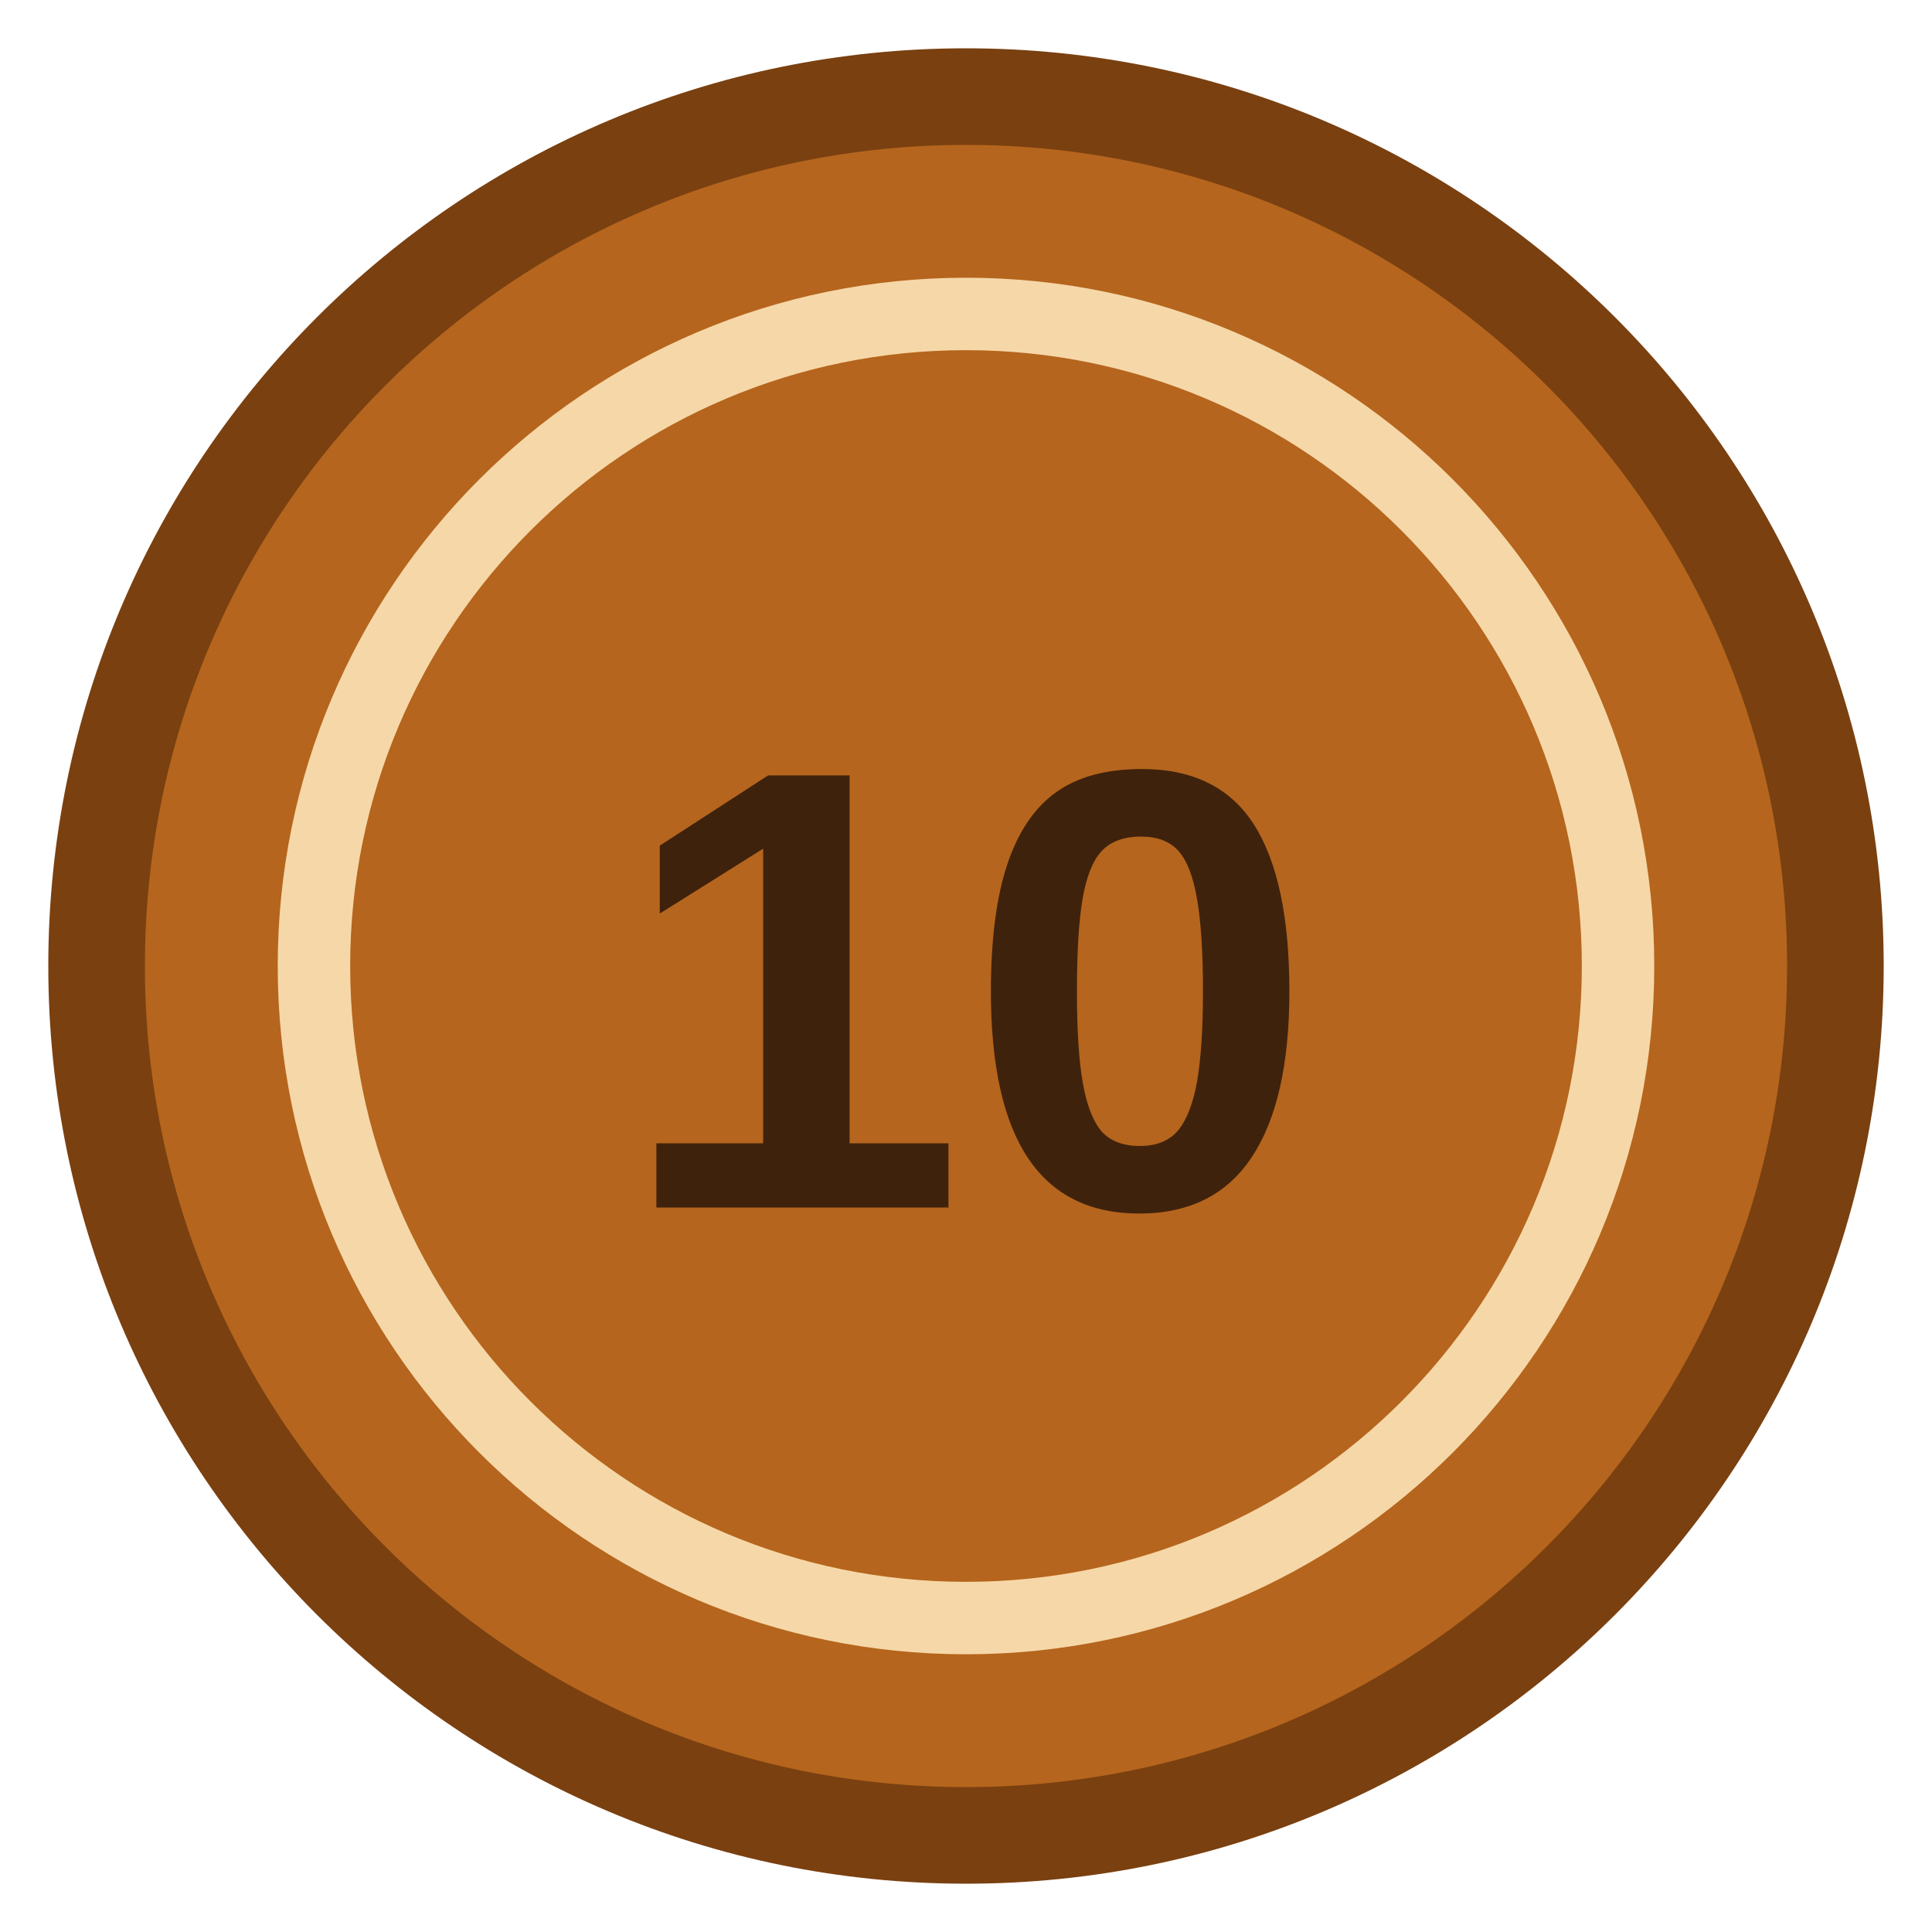
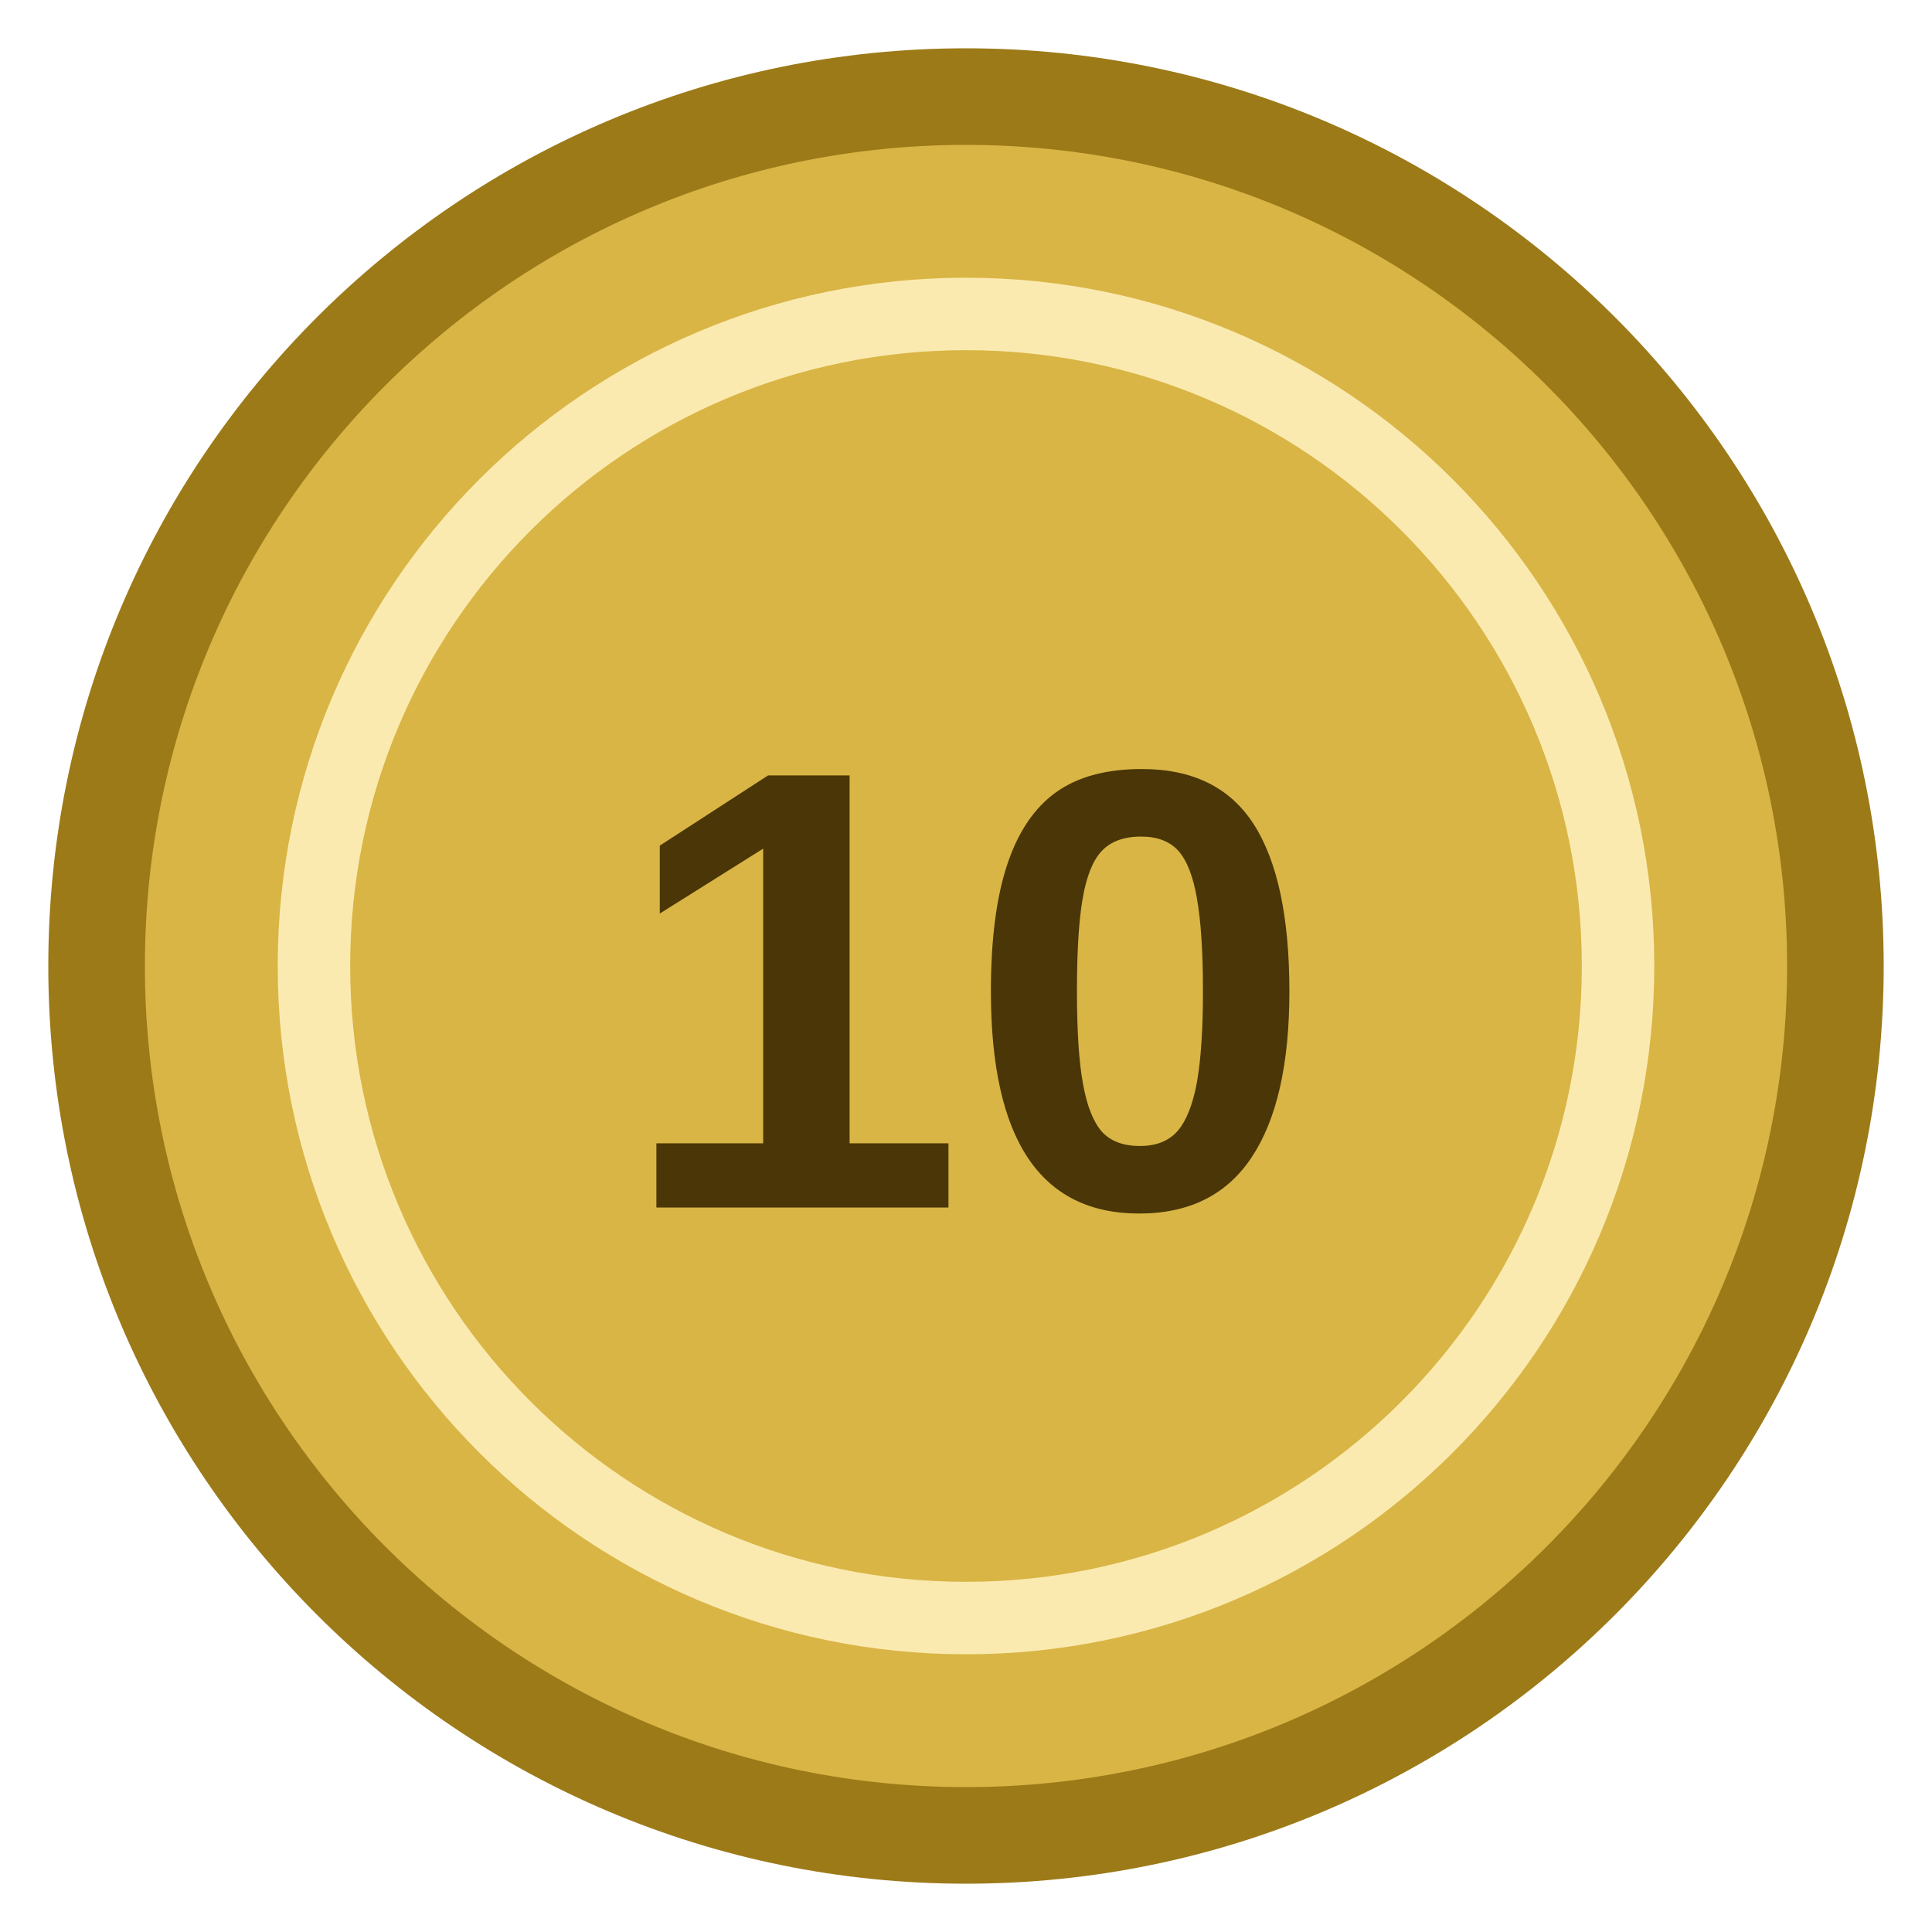
<svg xmlns="http://www.w3.org/2000/svg" viewBox="0 0 80 80">
-   <circle cx="40" cy="40" r="36" fill="#b5651d" />
-   <circle cx="40" cy="40" r="36" fill="none" stroke="#7a4010" stroke-width="4" />
-   <circle cx="40" cy="40" r="27" fill="none" stroke="#f6d7a8" stroke-width="3" />
-   <text x="40" y="50" text-anchor="middle" font-family="Arial, sans-serif" font-size="26" font-weight="700" fill="#3f220c">10</text>
+   <circle cx="40" cy="40" r="36" fill="#d9b545" />
+   <circle cx="40" cy="40" r="36" fill="none" stroke="#9c7a18" stroke-width="4" />
+   <circle cx="40" cy="40" r="27" fill="none" stroke="#fbeab0" stroke-width="3" />
+   <text x="40" y="50" text-anchor="middle" font-family="Arial, sans-serif" font-size="26" font-weight="700" fill="#4a3606">10</text>
</svg>
